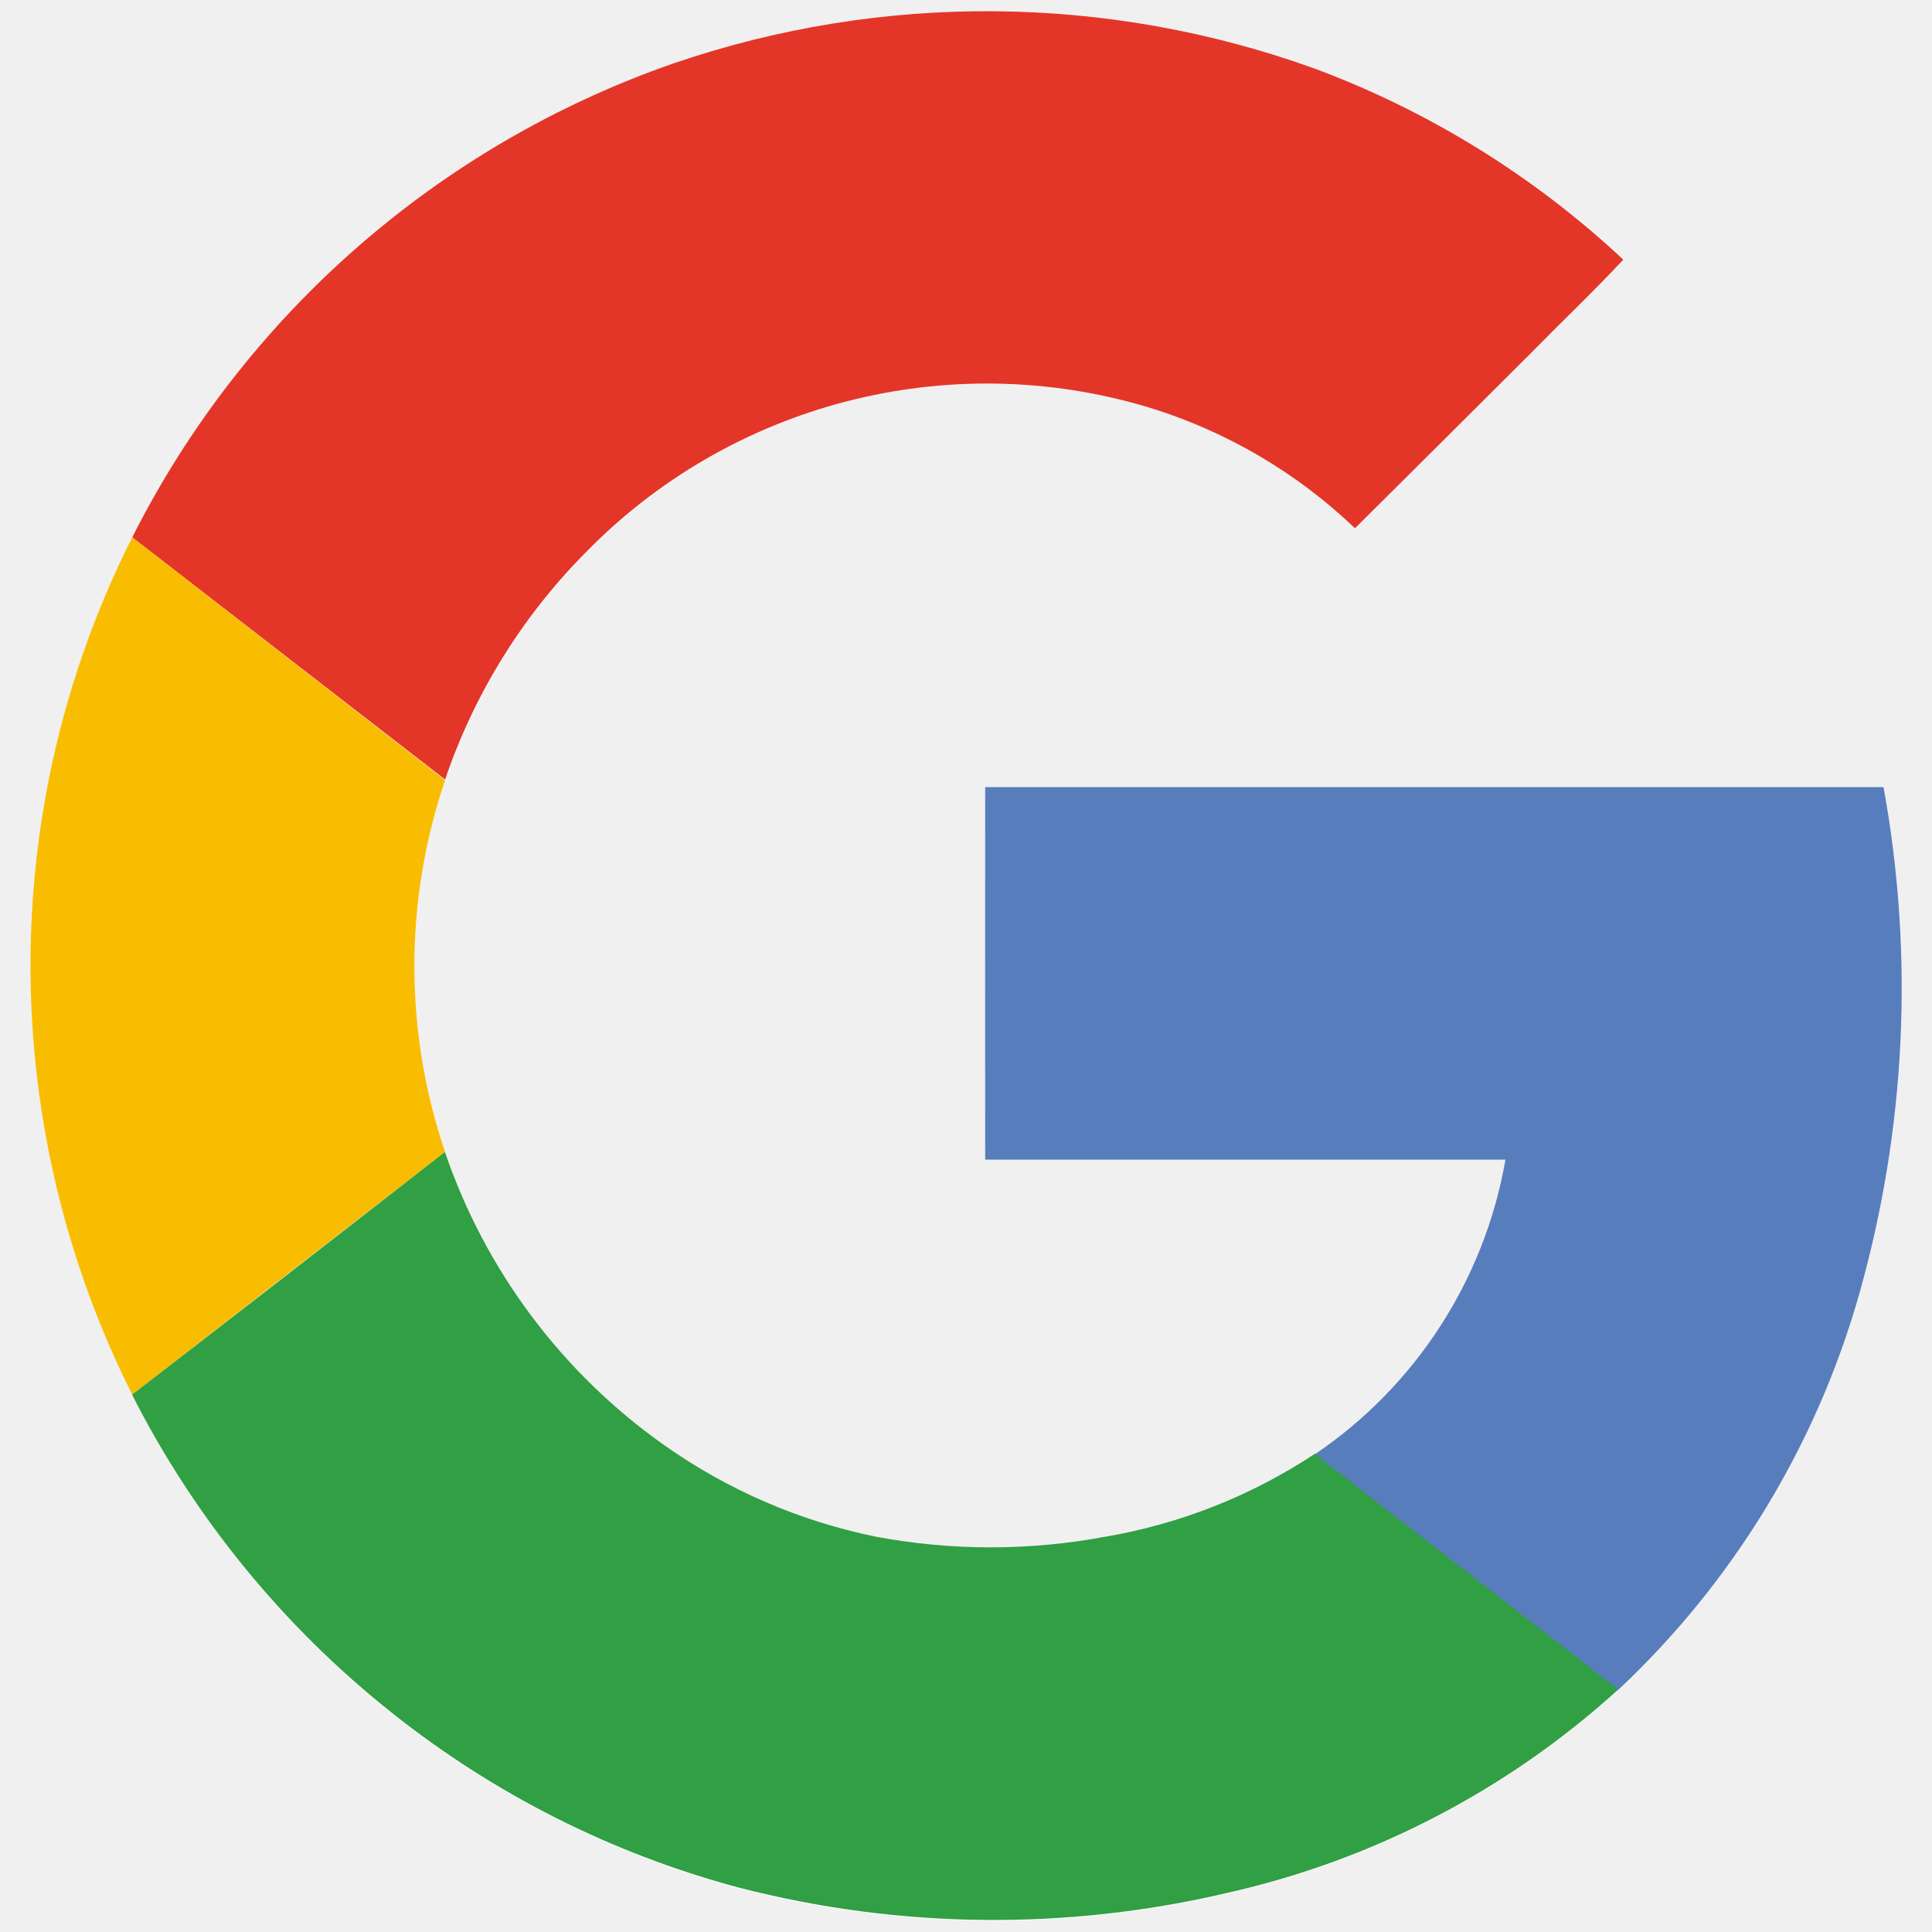
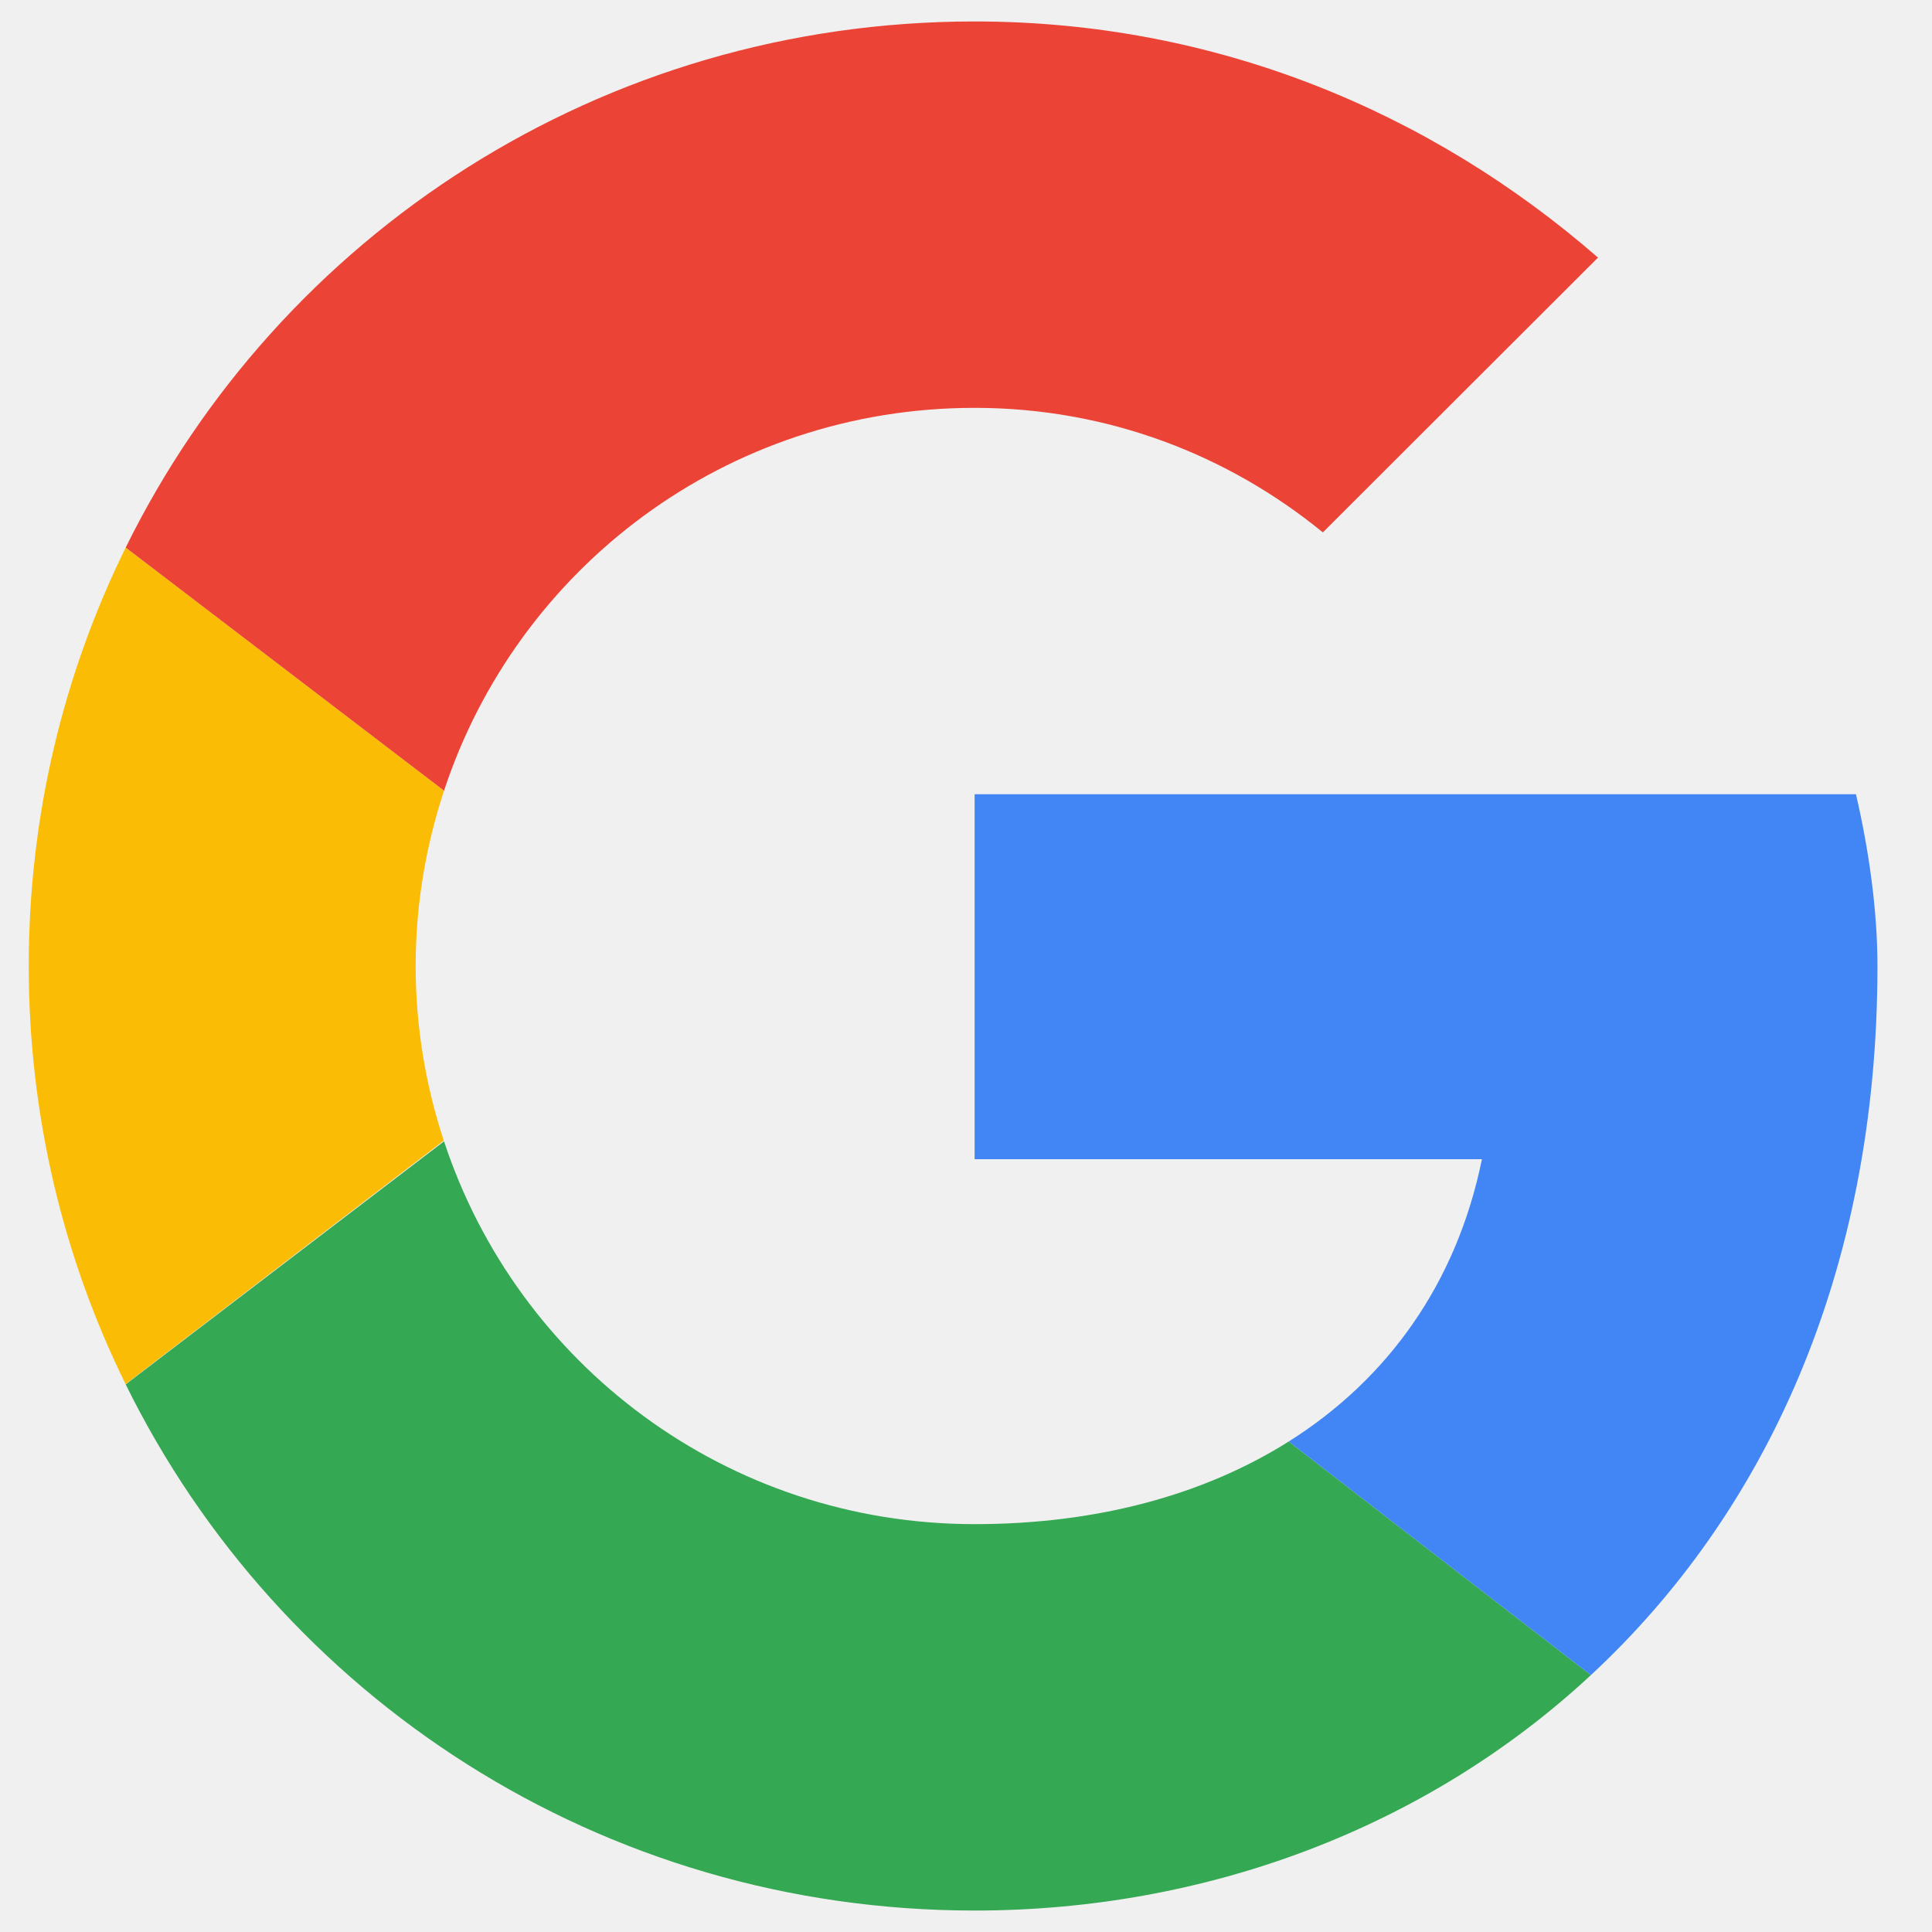
- <svg xmlns="http://www.w3.org/2000/svg" viewBox="0 0 128 128">
-   <path fill="#fff" d="M44.59 4.21a63.28 63.28 0 004.33 120.9 67.6 67.6 0 0032.36.35 57.13 57.13 0 0025.9-13.46 57.44 57.44 0 0016-26.26 74.33 74.33 0 001.61-33.58H65.27v24.69h34.47a29.72 29.72 0 01-12.66 19.52 36.16 36.16 0 01-13.93 5.5 41.29 41.29 0 01-15.1 0A37.16 37.16 0 0144 95.74a39.3 39.3 0 01-14.5-19.42 38.31 38.31 0 010-24.63 39.25 39.25 0 019.18-14.91A37.17 37.17 0 0176.13 27a34.28 34.28 0 0113.64 8q5.83-5.8 11.64-11.63c2-2.09 4.18-4.08 6.15-6.22A61.22 61.22 0 0087.2 4.59a64 64 0 00-42.61-.38z" />
-   <path fill="#e33629" d="M44.59 4.21a64 64 0 0142.61.37 61.22 61.22 0 0120.35 12.62c-2 2.14-4.11 4.14-6.15 6.22Q95.58 29.23 89.77 35a34.28 34.28 0 00-13.64-8 37.17 37.17 0 00-37.46 9.74 39.25 39.25 0 00-9.18 14.91L8.76 35.6A63.53 63.53 0 0144.59 4.21z" />
-   <path fill="#f8bd00" d="M3.26 51.5a62.93 62.93 0 015.5-15.9l20.73 16.09a38.31 38.31 0 000 24.63q-10.36 8-20.73 16.08a63.33 63.33 0 01-5.5-40.9z" />
-   <path fill="#587dbd" d="M65.27 52.15h59.52a74.33 74.33 0 01-1.61 33.58 57.44 57.44 0 01-16 26.26c-6.69-5.22-13.41-10.4-20.1-15.62a29.72 29.72 0 0012.66-19.54H65.27c-.01-8.22 0-16.45 0-24.68z" />
-   <path fill="#319f43" d="M8.75 92.4q10.37-8 20.73-16.08A39.3 39.3 0 0044 95.74a37.16 37.16 0 0014.08 6.08 41.29 41.29 0 0015.1 0 36.16 36.16 0 0013.93-5.5c6.69 5.22 13.41 10.4 20.1 15.62a57.13 57.13 0 01-25.9 13.47 67.6 67.6 0 01-32.36-.35 63 63 0 01-23-11.59A63.73 63.73 0 018.75 92.4z" />
+ <svg xmlns="http://www.w3.org/2000/svg" width="800px" height="800px" viewBox="-0.5 0 48 48" version="1.1">
+   <defs>
+ 
+ </defs>
+   <g id="Icons" stroke="none" stroke-width="1" fill="none" fill-rule="evenodd">
+     <g id="Color-" transform="translate(-401, -860)">
+       <g id="Google" transform="translate(401, 860)">
+         <path d="M9.827,24 C9.827,22.476 10.08,21.014 10.532,19.644 L2.623,13.604 C1.082,16.734 0.214,20.26 0.214,24 C0.214,27.737 1.081,31.261 2.62,34.388 L10.525,28.337 C10.077,26.973 9.827,25.517 9.827,24" id="Fill-1" fill="#FBBC05">
+ 
+ </path>
+         <path d="M23.714,10.133 C27.025,10.133 30.016,11.307 32.366,13.227 L39.202,6.4 C35.036,2.773 29.695,0.533 23.714,0.533 C14.427,0.533 6.445,5.844 2.623,13.604 L10.532,19.644 C12.355,14.112 17.549,10.133 23.714,10.133" id="Fill-2" fill="#EB4335">
+ 
+ </path>
+         <path d="M23.714,37.867 C17.549,37.867 12.355,33.888 10.532,28.356 L2.623,34.395 C6.445,42.156 14.427,47.467 23.714,47.467 C29.445,47.467 34.918,45.431 39.025,41.618 L31.518,35.814 C29.4,37.149 26.732,37.867 23.714,37.867" id="Fill-3" fill="#34A853">
+ 
+ </path>
+         <path d="M46.145,24 C46.145,22.613 45.932,21.12 45.611,19.733 L23.714,19.733 L23.714,28.8 L36.318,28.8 C35.688,31.891 33.972,34.268 31.518,35.814 L39.025,41.618 C43.339,37.614 46.145,31.649 46.145,24" id="Fill-4" fill="#4285F4">
+ 
+ </path>
+       </g>
+     </g>
+   </g>
</svg>
